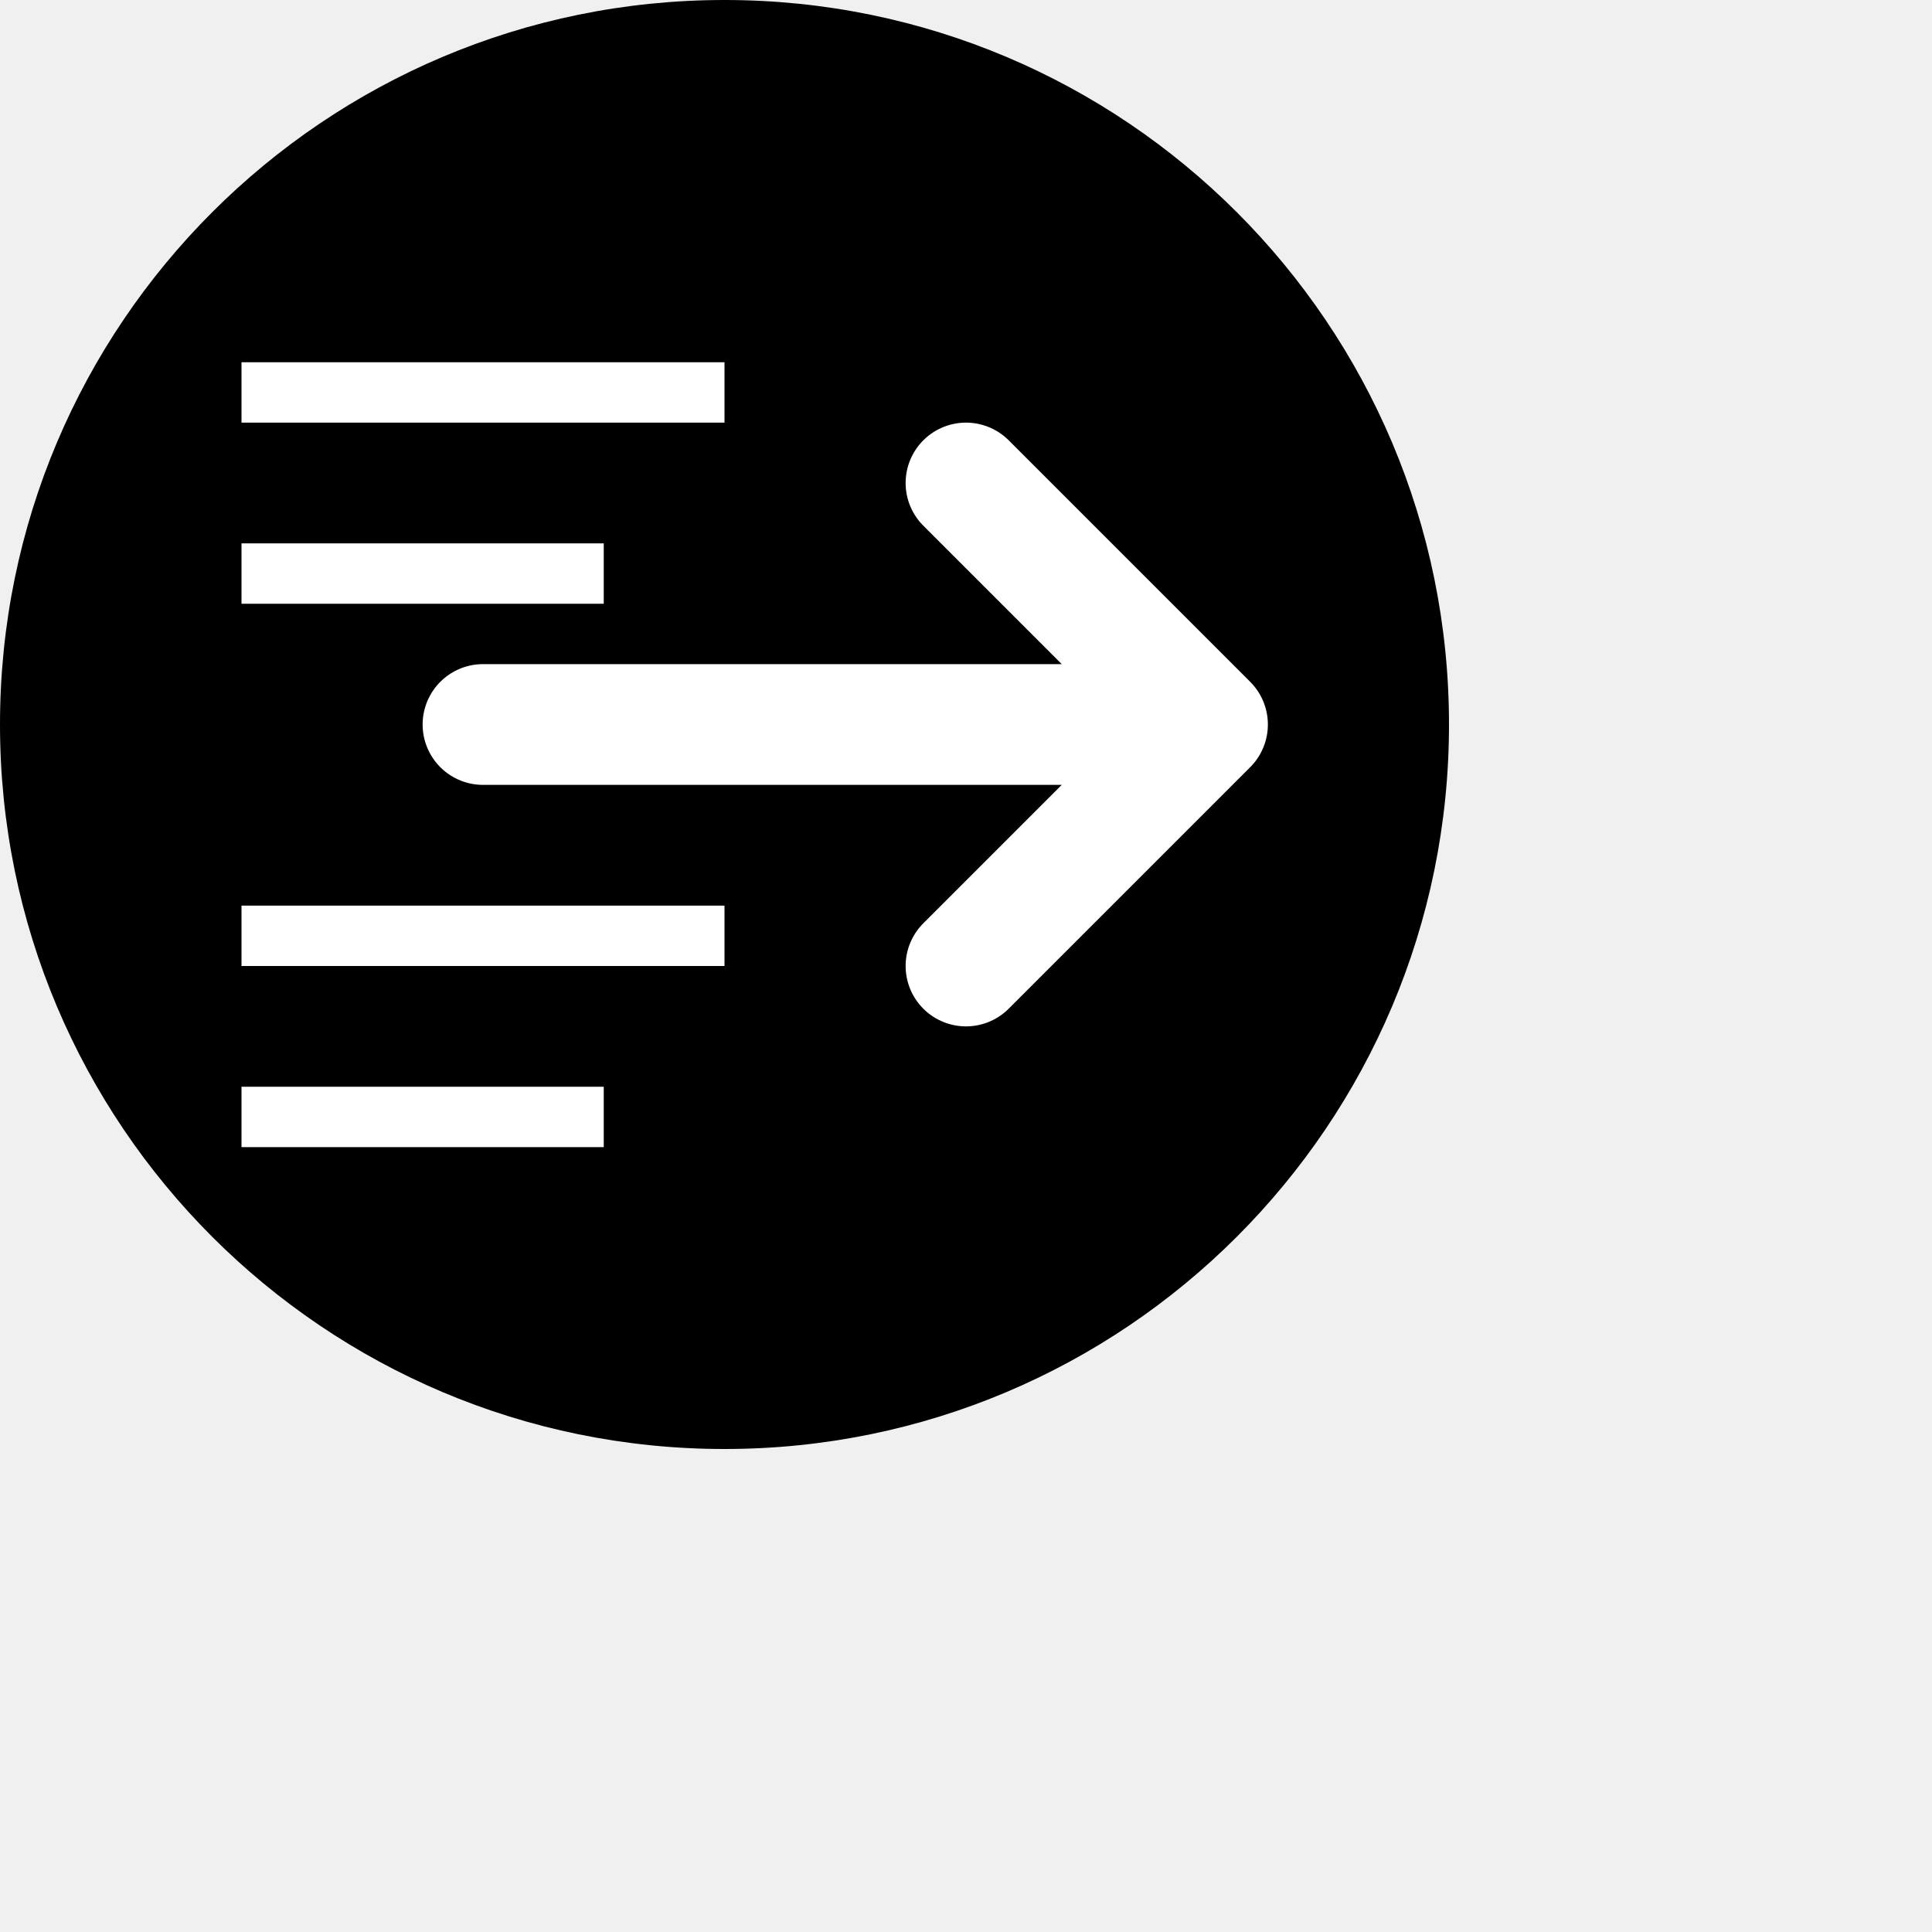
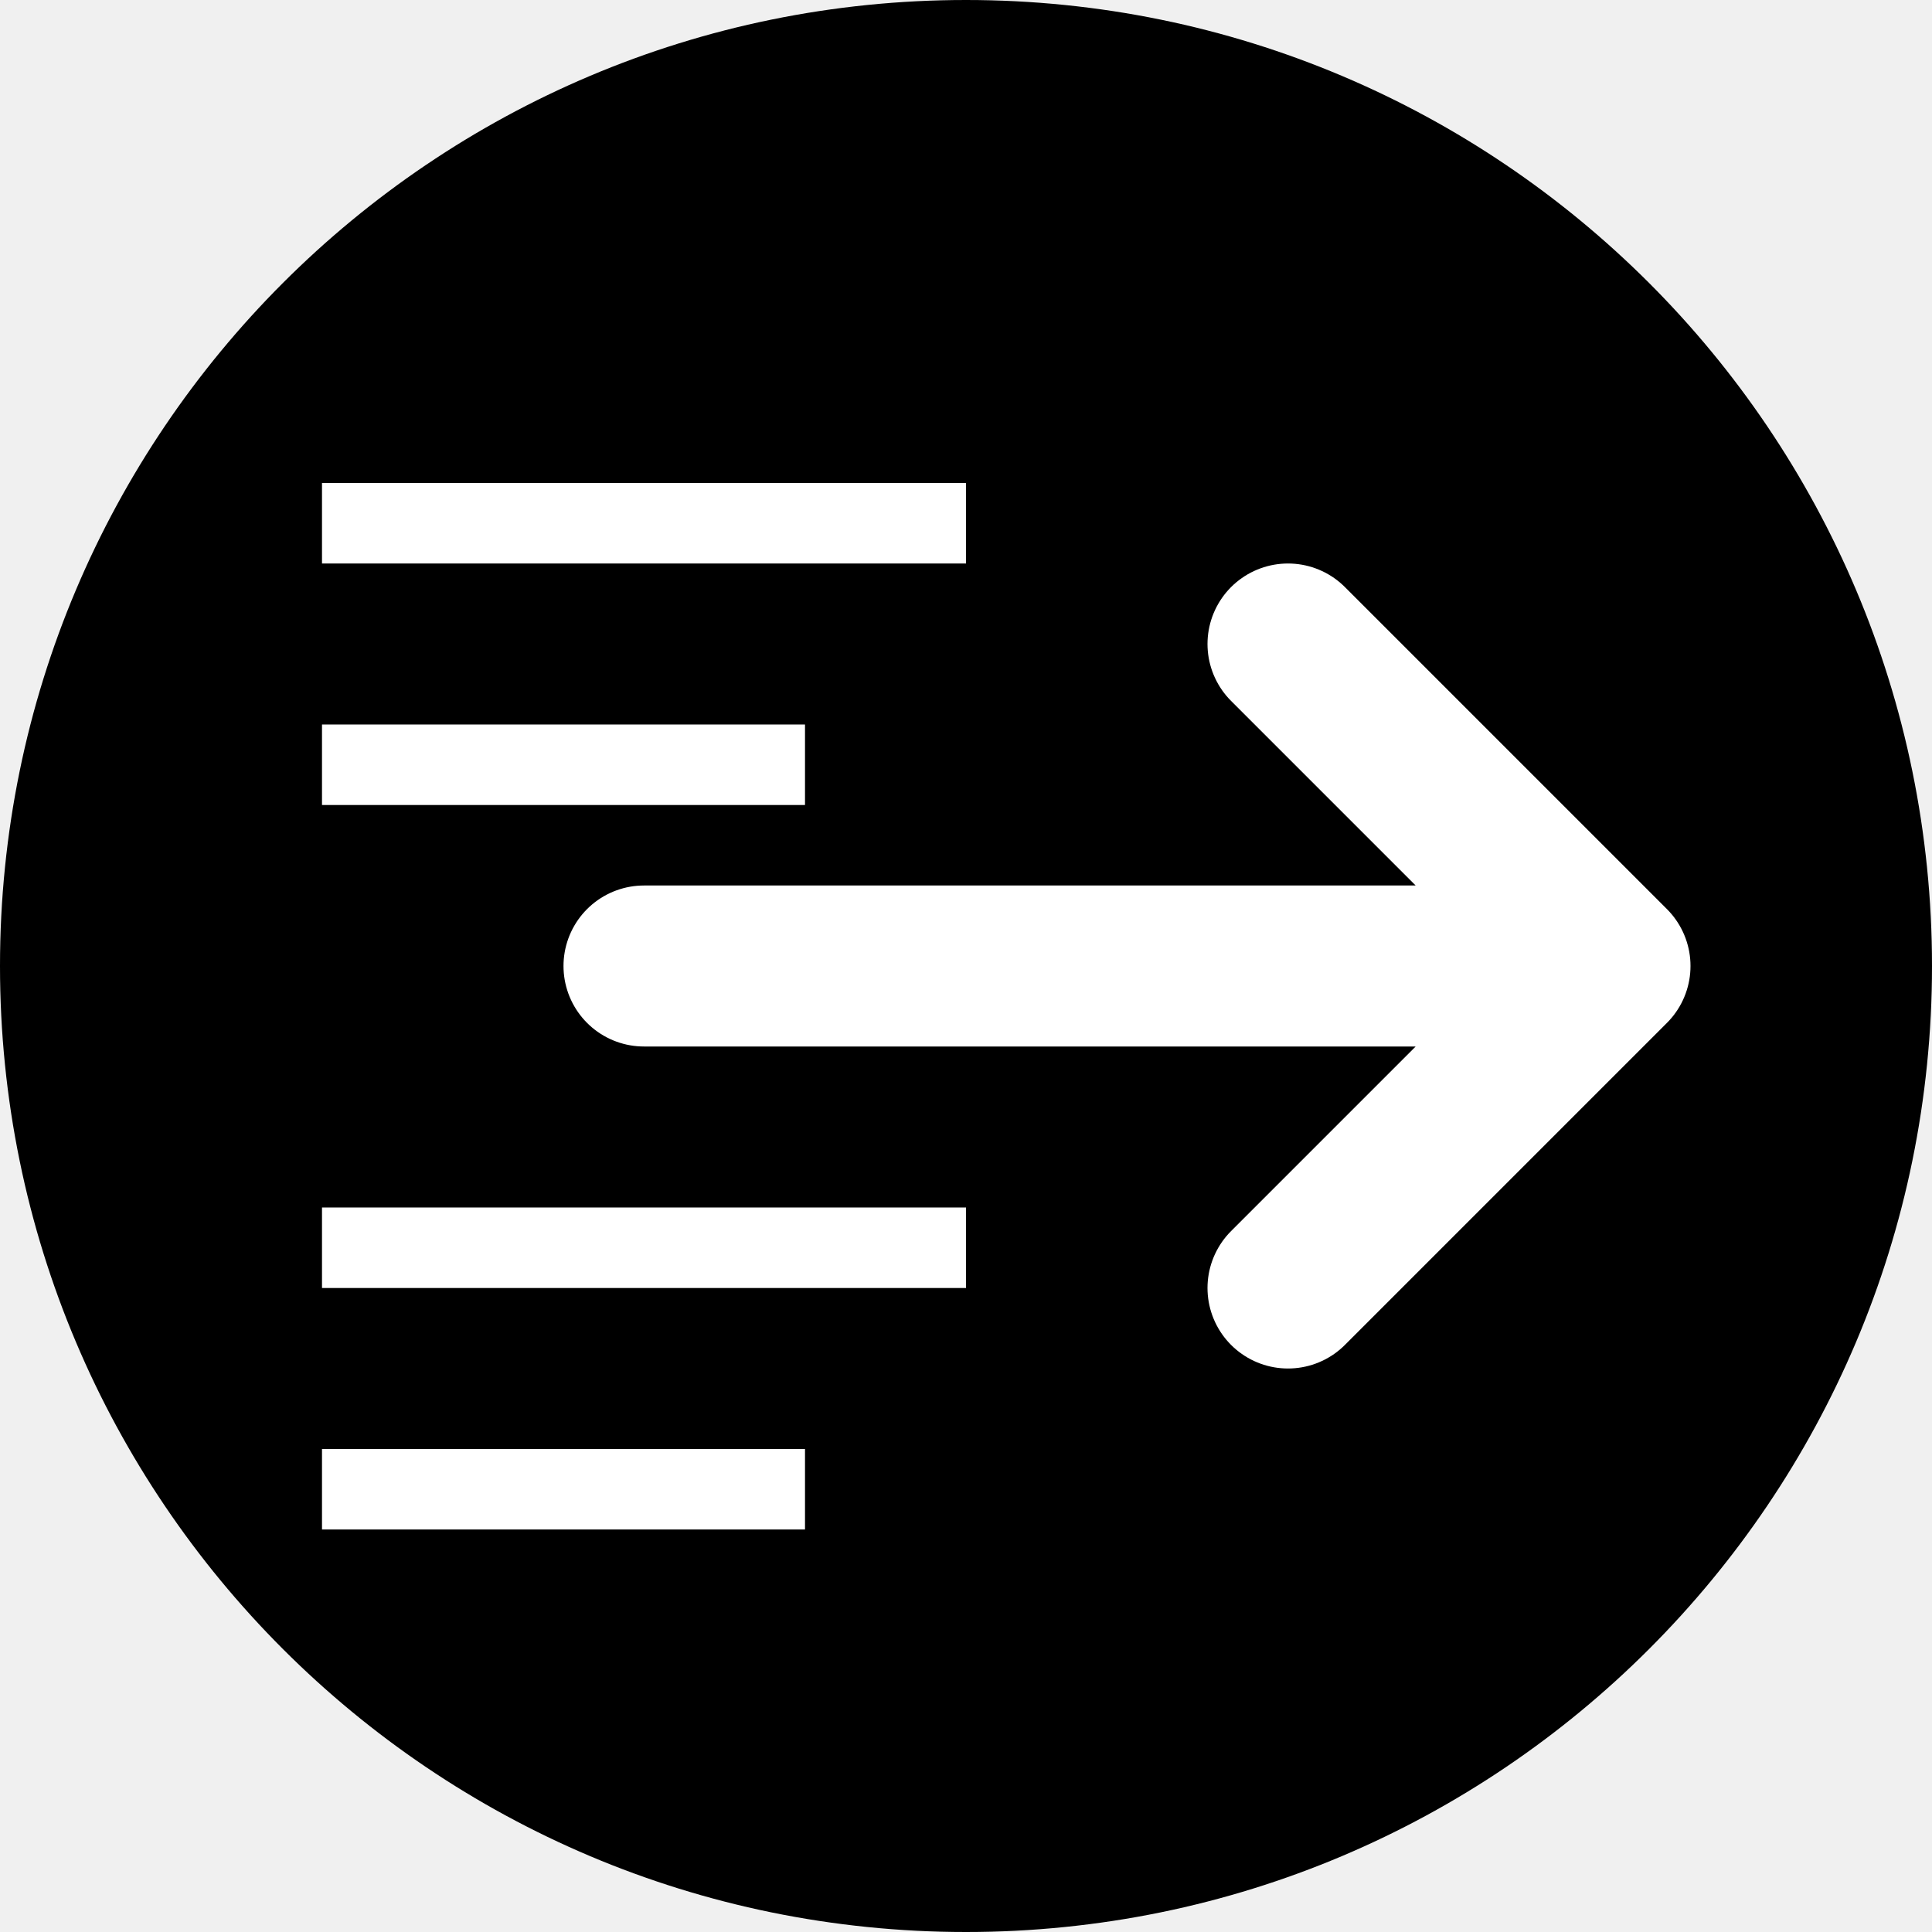
- <svg xmlns="http://www.w3.org/2000/svg" viewBox="0 0 32 32" width="32" height="32">
+ <svg xmlns="http://www.w3.org/2000/svg" viewBox="0 0 24 24" width="24" height="24">
  <circle cx="12" cy="12" r="12" fill="#000000" />
  <path d="M8 12 L20 12 M16 8 L20 12 L16 16" stroke="#ffffff" stroke-width="2" stroke-linecap="round" stroke-linejoin="round" />
  <rect x="4" y="6" width="8" height="1" fill="#ffffff" />
  <rect x="4" y="9" width="6" height="1" fill="#ffffff" />
  <rect x="4" y="15" width="8" height="1" fill="#ffffff" />
  <rect x="4" y="18" width="6" height="1" fill="#ffffff" />
</svg>
